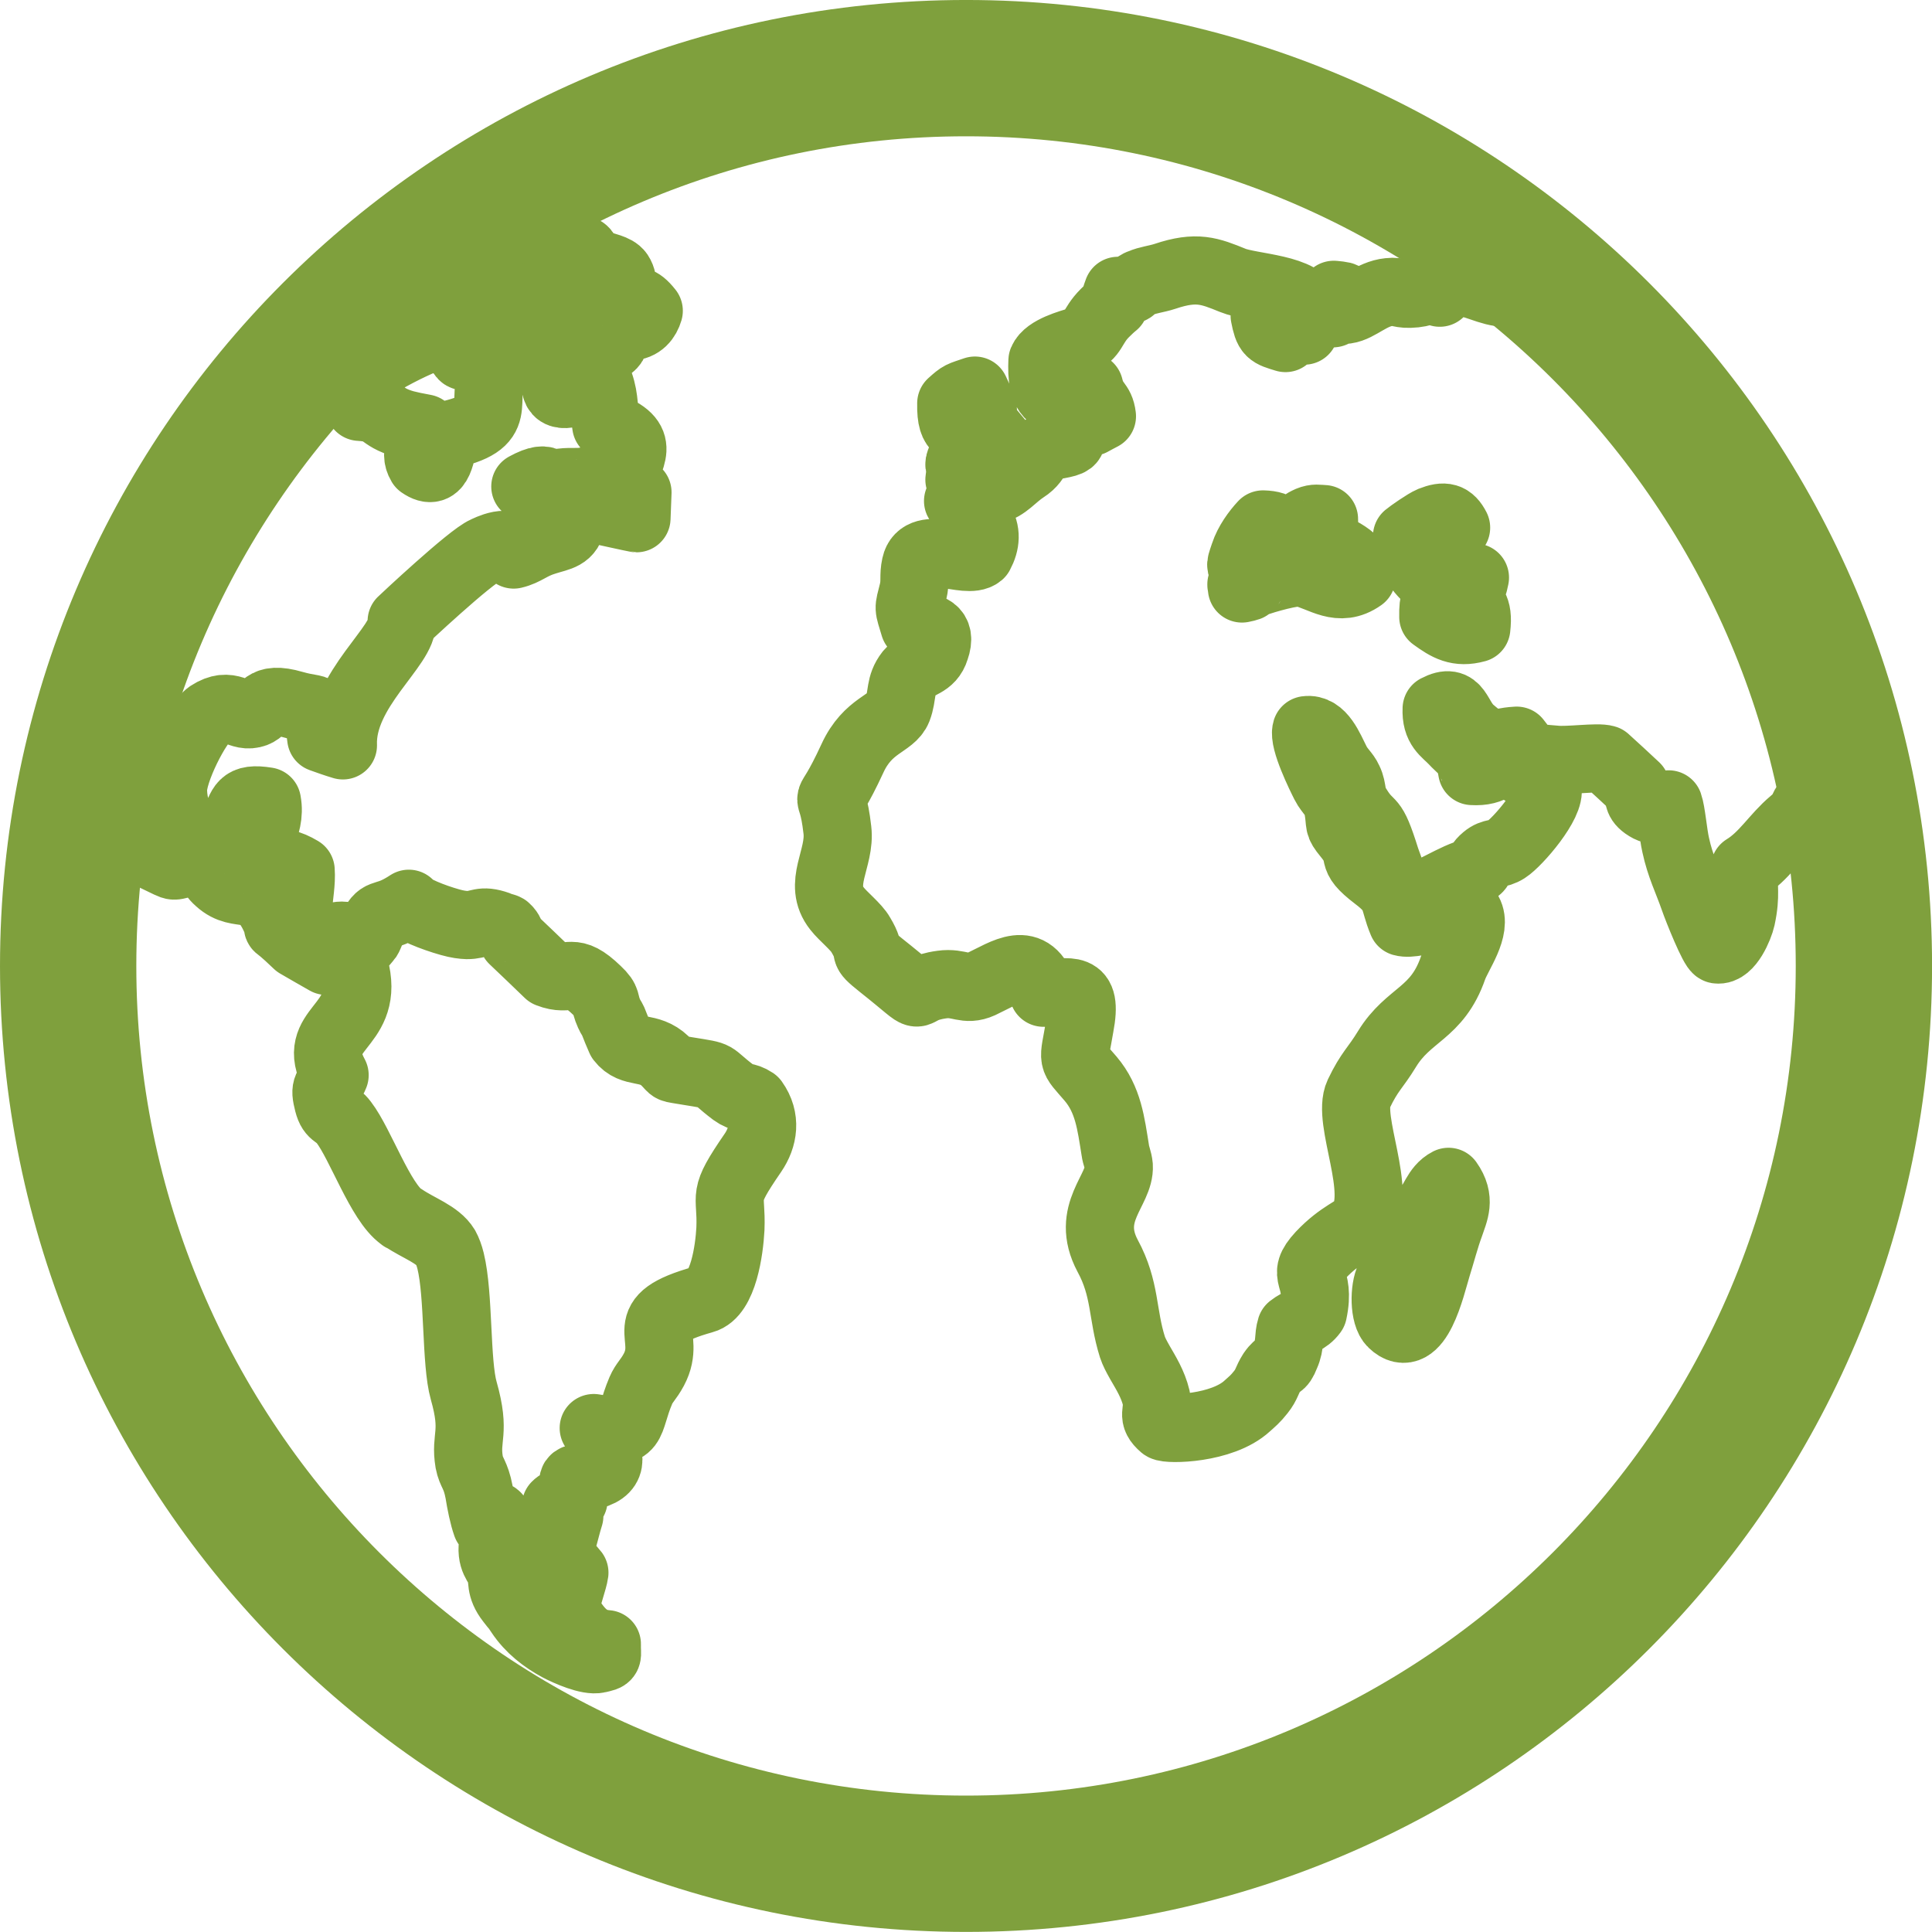
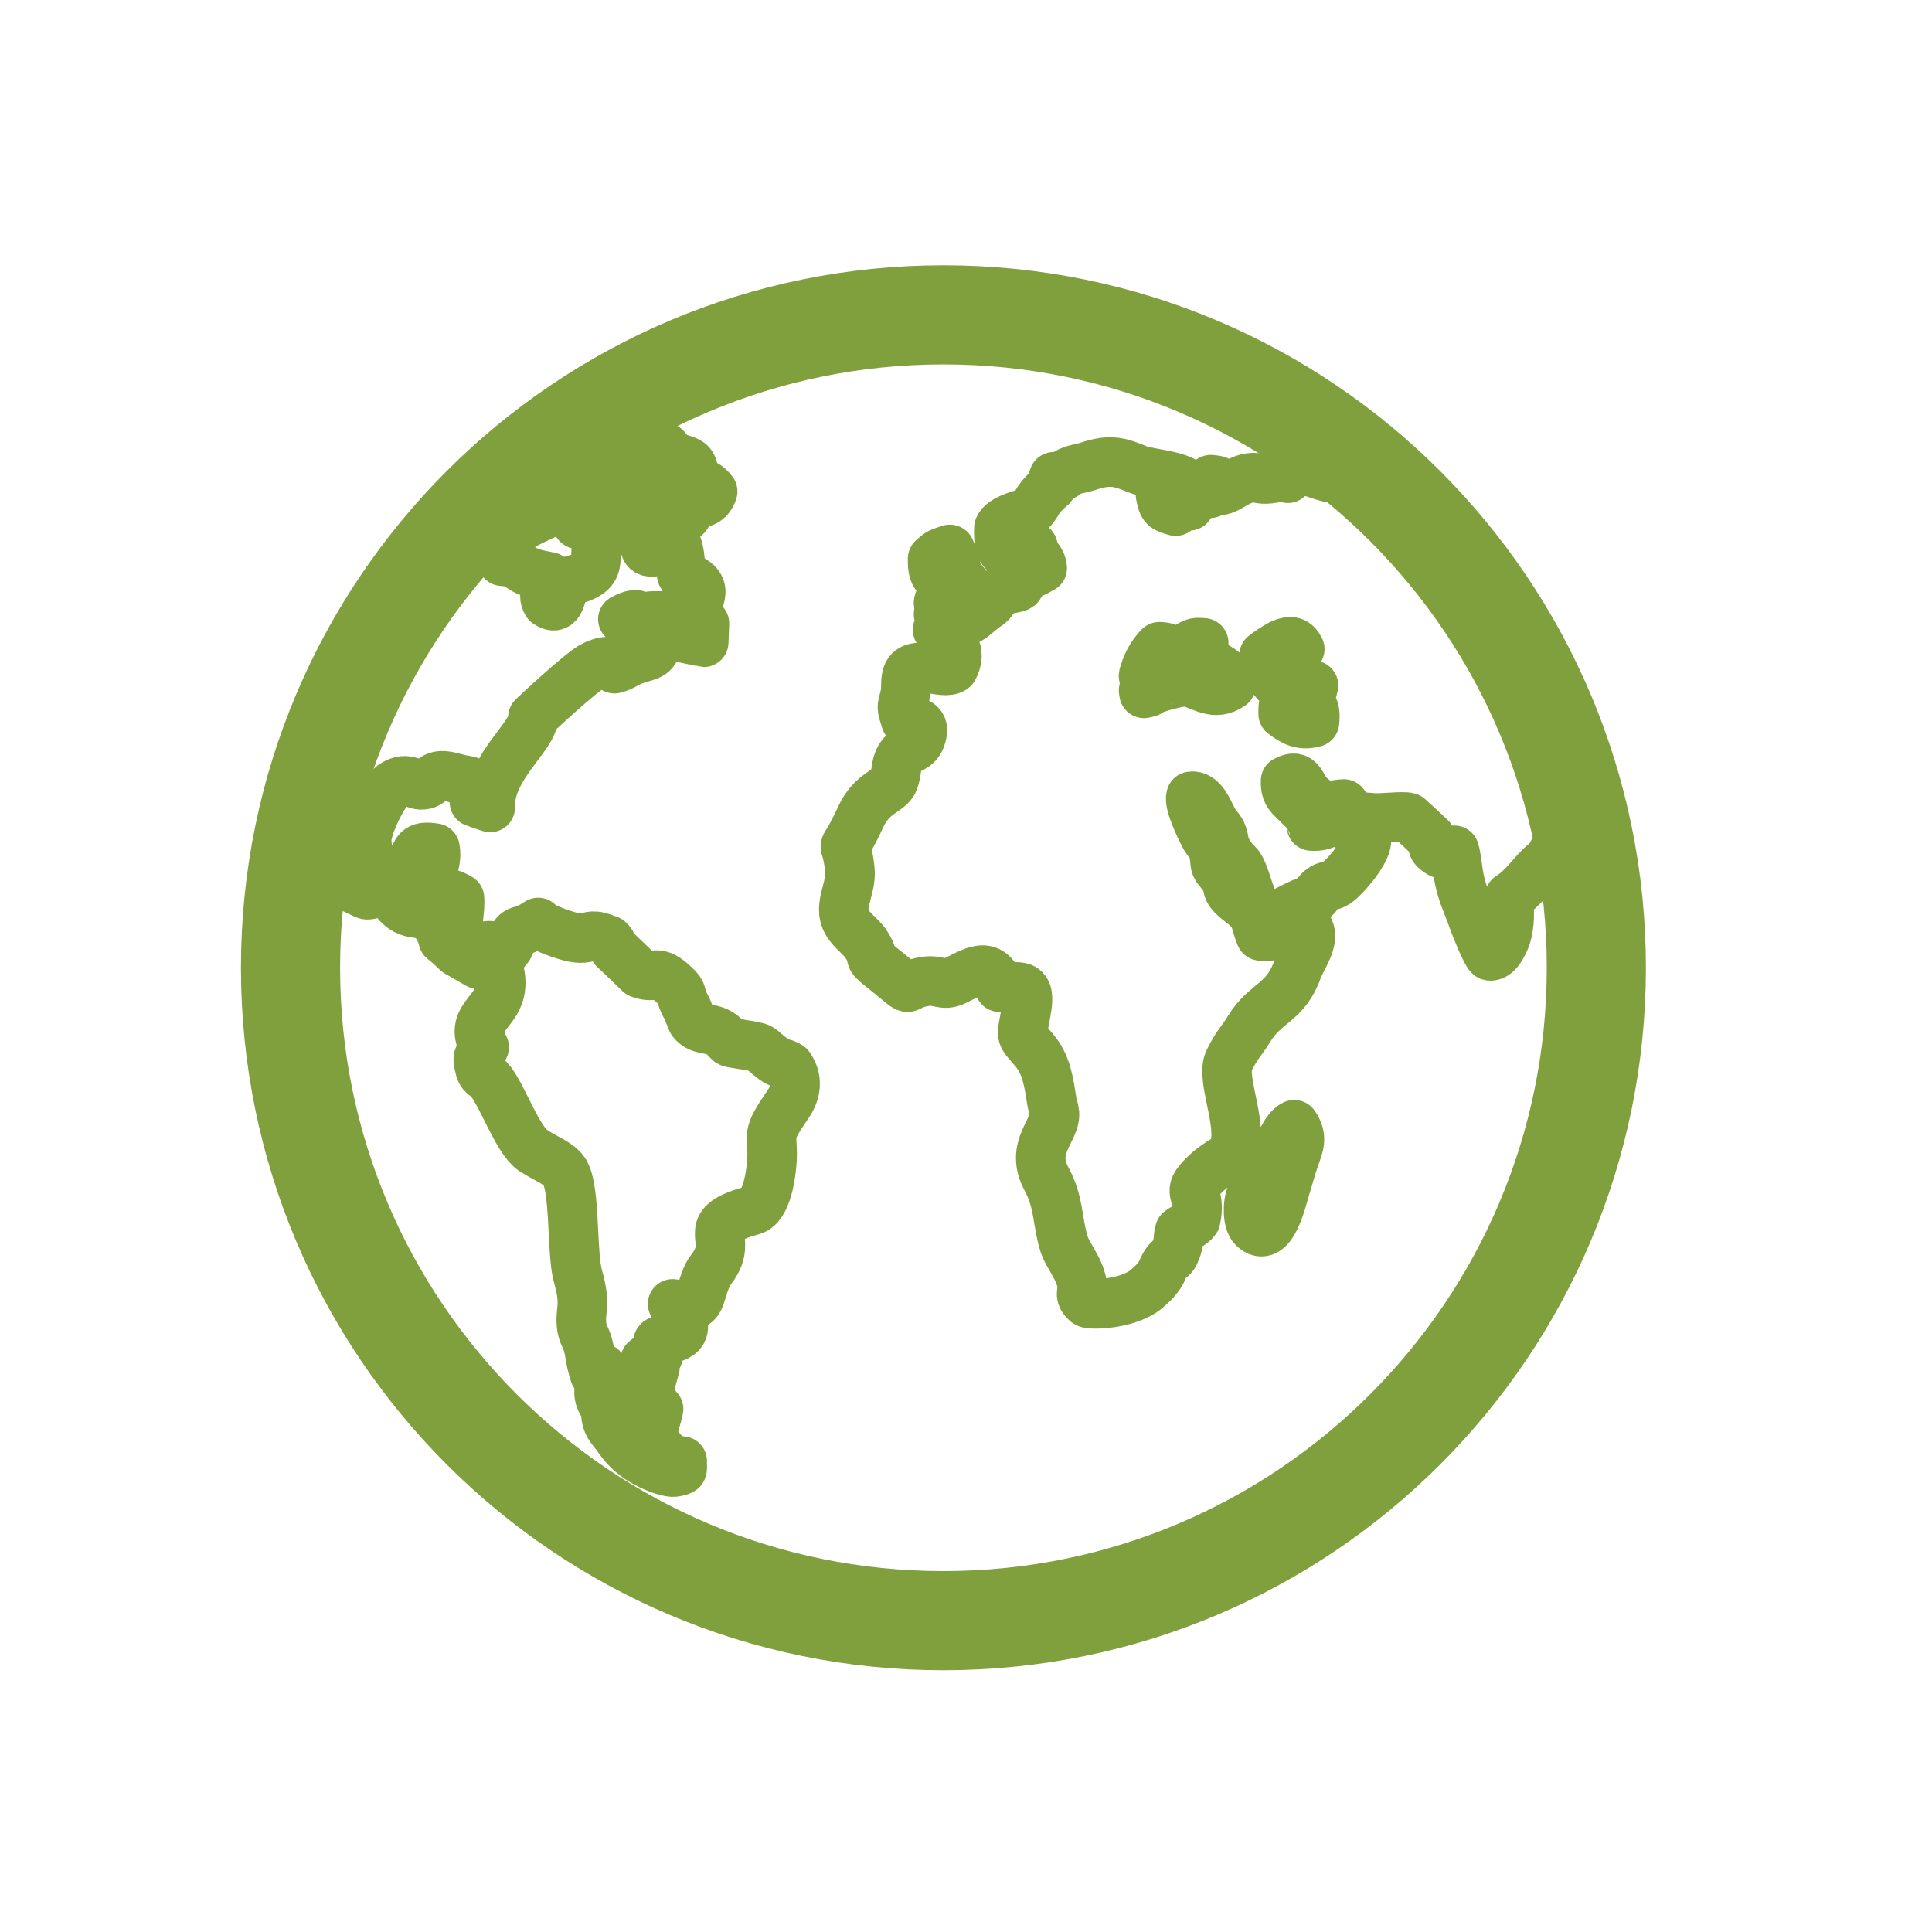
- <svg xmlns="http://www.w3.org/2000/svg" id="svg1873" version="1.1" viewBox="0 0 5.5 5.5" height="5.5mm" width="5.5mm">
-   <defs id="defs1867">
-     <clipPath clipPathUnits="userSpaceOnUse" id="clipPath1195">
-       <path d="M 0,0 H 595.276 V 841.89 H 0 Z" id="path1193" />
+ <svg xmlns="http://www.w3.org/2000/svg" width="20.788" height="20.787" viewBox="0 0 5.5 5.5">
+   <defs>
+     <clipPath id="a" clipPathUnits="userSpaceOnUse">
+       <path d="M0 0h595.276v841.89H0z" />
    </clipPath>
  </defs>
-   <g transform="translate(-23.70825,-63.77391)" id="layer1">
-     <g transform="matrix(0.3527778,0,0,-0.3527778,-6.291579,227.3511)" id="g1189">
-       <g id="g1191" clip-path="url(#clipPath1195)">
-         <g id="g1197" transform="translate(88.0551,461.3824)">
-           <path d="M 0,0 C 0.022,0.019 0.043,0.038 0.065,0.057 0.043,0.038 0.022,0.019 0,0 Z m 7.971,-2.358 c -0.009,0.162 -0.205,0.224 -0.34,0.295 0.007,0.149 0.046,0.031 0.037,0.175 C 7.621,-1.886 7.594,-1.878 7.549,-1.897 7.444,-1.943 7.503,-1.957 7.503,-1.974 7.507,-2.054 7.608,-1.957 7.5,-2.056 7.47,-2.082 7.421,-2.082 7.384,-2.086 7.311,-1.985 7.316,-1.935 7.176,-1.931 7.12,-1.991 7.055,-2.08 7.025,-2.172 6.978,-2.31 7.011,-2.215 7.015,-2.364 c -0.002,-0.006 0,-0.013 0,-0.019 -0.002,-0.089 -0.023,0.017 -0.009,-0.065 0.11,0.022 0.026,0.02 0.108,0.047 0.076,0.026 0.312,0.097 0.38,0.08 0.16,-0.037 0.296,-0.165 0.477,-0.037 z M 8.55,-2.677 C 8.664,-2.76 8.748,-2.81 8.897,-2.769 8.918,-2.586 8.86,-2.595 8.804,-2.47 c 0.009,0.015 0.035,0.033 0.04,0.037 0.042,0.056 0.02,-0.022 0.042,0.073 -0.11,0.035 -0.287,0.147 -0.301,0.295 0.053,0.043 0.037,0.017 0.077,0.043 0.086,0.056 0.021,-0.03 0.072,0.065 C 8.69,-1.871 8.641,-1.856 8.533,-1.899 8.487,-1.918 8.363,-2.005 8.338,-2.026 8.354,-2.254 8.489,-2.341 8.585,-2.446 8.573,-2.554 8.547,-2.526 8.55,-2.677 Z m 3.402,-1.555 c -0.021,0.034 -0.044,0.078 -0.066,0.143 -0.142,-0.047 -0.147,-0.051 -0.314,-0.079 l -0.008,-0.01 c -0.067,-0.095 0.003,-0.055 -0.114,-0.154 -0.14,-0.117 -0.231,-0.278 -0.387,-0.373 -0.019,-0.167 0.014,-0.204 -0.028,-0.402 -0.016,-0.072 -0.098,-0.268 -0.193,-0.254 -0.031,0.006 -0.159,0.324 -0.189,0.411 -0.052,0.149 -0.11,0.26 -0.147,0.432 -0.021,0.091 -0.035,0.267 -0.057,0.328 -0.1,-0.015 -0.095,-0.078 -0.191,-0.011 -0.068,0.049 -0.037,0.078 -0.074,0.151 -0.08,0.075 -0.161,0.15 -0.243,0.224 -0.063,0.021 -0.305,-0.015 -0.408,-0.003 -0.184,0.016 -0.2,0.005 -0.31,0.153 -0.194,-0.01 -0.177,-0.082 -0.366,0.08 -0.124,0.104 -0.1,0.272 -0.28,0.178 C 8.57,-3.572 8.645,-3.605 8.712,-3.676 8.762,-3.731 8.822,-3.768 8.848,-3.84 8.85,-3.843 8.862,-3.911 8.864,-3.921 9.039,-3.932 9.081,-3.848 9.176,-3.777 9.27,-3.865 9.179,-3.88 9.314,-3.949 9.421,-4.003 9.4,-3.971 9.471,-4.059 9.505,-4.177 9.23,-4.496 9.139,-4.554 9.069,-4.599 9.032,-4.572 8.969,-4.625 8.876,-4.703 8.981,-4.692 8.818,-4.752 8.643,-4.815 8.47,-4.95 8.286,-4.961 8.246,-4.853 8.207,-4.742 8.167,-4.632 8.05,-4.257 8.055,-4.402 7.936,-4.208 7.88,-4.125 7.903,-4.07 7.866,-3.995 7.841,-3.939 7.801,-3.915 7.766,-3.846 7.712,-3.74 7.65,-3.574 7.526,-3.591 7.5,-3.674 7.64,-3.958 7.675,-4.027 7.71,-4.097 7.766,-4.126 7.783,-4.225 7.806,-4.362 7.778,-4.345 7.852,-4.436 8.009,-4.625 7.846,-4.591 8.088,-4.776 8.27,-4.914 8.223,-4.956 8.3,-5.14 8.419,-5.174 8.773,-5.015 8.834,-5.062 8.906,-5.191 8.75,-5.396 8.71,-5.508 8.58,-5.883 8.351,-5.878 8.176,-6.165 8.081,-6.321 8.037,-6.341 7.948,-6.527 7.848,-6.739 8.151,-7.323 7.969,-7.568 7.929,-7.624 7.801,-7.657 7.641,-7.827 7.47,-8.012 7.645,-7.98 7.579,-8.289 7.528,-8.359 7.466,-8.363 7.402,-8.414 7.379,-8.486 7.398,-8.544 7.358,-8.634 7.316,-8.742 7.309,-8.684 7.248,-8.772 7.204,-8.841 7.209,-8.869 7.158,-8.933 7.113,-8.99 7.09,-9.007 7.048,-9.045 6.845,-9.232 6.409,-9.237 6.372,-9.211 c -0.103,0.088 -0.033,0.11 -0.058,0.233 -0.026,0.109 -0.083,0.2 -0.131,0.283 l -0.005,0.009 c -0.023,0.041 -0.044,0.08 -0.056,0.117 -0.084,0.266 -0.054,0.467 -0.2,0.736 -0.185,0.348 0.102,0.529 0.09,0.725 -0.005,0.052 -0.023,0.084 -0.028,0.125 -0.035,0.216 -0.056,0.411 -0.2,0.58 -0.159,0.186 -0.138,0.12 -0.087,0.424 C 5.763,-5.63 5.614,-5.719 5.404,-5.71 5.301,-5.392 5.1,-5.547 4.9,-5.641 4.774,-5.698 4.727,-5.624 4.585,-5.644 4.268,-5.687 4.517,-5.824 4.093,-5.488 c -0.177,0.141 -0.058,0.07 -0.163,0.245 -0.035,0.064 -0.142,0.148 -0.191,0.211 -0.161,0.202 0.03,0.405 0.002,0.636 -0.049,0.43 -0.119,0.057 0.121,0.576 0.126,0.276 0.318,0.278 0.366,0.401 0.042,0.11 0.014,0.189 0.093,0.29 0.07,0.082 0.171,0.065 0.21,0.194 0.056,0.159 -0.051,0.179 -0.168,0.183 -0.049,0.166 -0.049,0.125 -0.011,0.278 0.021,0.086 0.002,0.127 0.021,0.213 0.046,0.214 0.413,0.002 0.517,0.09 0.049,0.091 0.056,0.181 0,0.268 -0.058,0.088 -0.135,0.077 -0.175,0.161 0.089,0.06 0.024,0.007 0.1,0.024 0.091,0.021 0.079,0.047 0.187,0.067 0.096,0.019 0.157,0.107 0.25,0.167 0.133,0.085 0.069,0.162 0.23,0.189 0.259,0.044 0.091,0.037 0.119,0.278 0.04,0.015 0.077,0.032 0.114,0.048 0.082,-0.106 -0.021,-0.063 0.077,-0.134 0.026,0.015 0.056,0.03 0.084,0.045 -0.014,0.116 -0.068,0.093 -0.103,0.237 -0.128,-0.021 -0.174,-0.129 -0.277,-0.09 -0.1,0.038 -0.105,0.181 -0.1,0.301 0.037,0.089 0.223,0.138 0.296,0.161 0.117,0.039 0.1,0.117 0.208,0.224 0.14,0.14 0.037,-0.002 0.105,0.179 0.154,0.006 0.081,0.011 0.172,0.058 l 0.005,0.002 0.009,0.003 c 0.054,0.025 0.124,0.031 0.194,0.054 0.256,0.086 0.361,0.043 0.548,-0.033 0.144,-0.06 0.58,-0.062 0.613,-0.245 -0.105,-0.11 -0.205,-0.03 -0.357,-0.039 0.028,-0.142 0.04,-0.142 0.168,-0.181 0.021,0.067 -0.009,0.041 0.026,0.084 0.042,-0.009 0.084,-0.017 0.126,-0.024 0.042,0.143 0.091,0.123 0.233,0.14 -0.024,0.099 -0.049,0.071 0.005,0.149 0.147,-0.015 0.028,-0.002 0.1,-0.12 0.103,0.014 0.203,0.128 0.345,0.142 0.088,0.01 0.084,-0.024 0.21,-0.011 0.102,0.011 0.098,0.049 0.2,0.006 0.038,0.069 0,0.067 0.091,0.084 0.14,0.024 0.262,-0.062 0.396,-0.081 -0.1,0.124 -0.195,0.1 -0.071,0.305 C 9.173,0.279 9.188,0.256 9.255,0.138 9.294,0.16 9.31,0.182 9.329,0.193 9.318,0.202 9.308,0.21 9.297,0.219 9.238,0.265 9.18,0.31 9.12,0.355 9.108,0.363 9.097,0.371 9.085,0.38 9.035,0.417 8.985,0.453 8.934,0.488 8.918,0.499 8.902,0.511 8.886,0.522 8.824,0.564 8.762,0.605 8.7,0.645 8.694,0.649 8.688,0.652 8.682,0.656 8.625,0.692 8.566,0.728 8.508,0.763 8.49,0.774 8.471,0.785 8.453,0.795 8.397,0.828 8.341,0.86 8.285,0.891 8.275,0.896 8.265,0.902 8.256,0.907 8.191,0.942 8.126,0.976 8.06,1.01 8.041,1.019 8.022,1.028 8.004,1.038 7.95,1.064 7.898,1.089 7.844,1.114 7.828,1.122 7.811,1.13 7.794,1.137 7.727,1.168 7.66,1.197 7.592,1.225 7.575,1.233 7.557,1.24 7.539,1.247 7.485,1.269 7.431,1.291 7.377,1.311 7.356,1.32 7.335,1.328 7.315,1.335 7.246,1.361 7.176,1.386 7.106,1.409 7.093,1.413 7.079,1.418 7.066,1.422 7.007,1.442 6.948,1.461 6.888,1.479 6.865,1.486 6.842,1.492 6.819,1.499 6.756,1.517 6.694,1.535 6.63,1.552 6.619,1.554 6.609,1.558 6.599,1.56 6.527,1.579 6.454,1.596 6.382,1.612 6.359,1.617 6.335,1.622 6.312,1.627 6.254,1.64 6.197,1.651 6.139,1.662 6.12,1.666 6.1,1.67 6.081,1.673 6.009,1.687 5.935,1.698 5.861,1.709 5.839,1.713 5.816,1.716 5.794,1.719 5.737,1.727 5.68,1.734 5.621,1.741 5.598,1.744 5.575,1.747 5.552,1.749 5.479,1.756 5.405,1.763 5.329,1.768 5.311,1.77 5.292,1.771 5.274,1.772 5.213,1.776 5.151,1.779 5.09,1.782 5.065,1.783 5.04,1.784 5.015,1.785 4.942,1.787 4.87,1.789 4.797,1.789 H 4.78 C 2.99,1.789 1.352,1.143 0.084,0.072 L 0.088,0.065 C 0.097,0.05 0.104,0.05 0.113,0.011 c -0.117,-0.029 -0.117,-0.048 -0.162,-0.054 -0.026,-0.024 -0.054,-0.048 -0.08,-0.072 0.085,-0.029 0.196,-0.01 0.28,-0.007 0.03,0.056 0.049,0.105 0.102,0.125 0.021,0.008 0.047,0.01 0.082,0.008 0.004,-0.028 0.011,-0.056 0.019,-0.084 0,-0.002 0.003,-0.014 0.003,-0.017 0.002,0.002 0.004,-0.012 0.006,-0.017 0.147,0.086 0.023,0.088 0.102,0.243 C 0.342,0.16 0.358,0.145 0.281,0.224 0.356,0.306 0.5,0.334 0.608,0.326 0.601,0.252 0.566,0.254 0.594,0.19 0.678,0.243 0.736,0.382 0.871,0.357 0.897,0.338 0.927,0.321 0.955,0.304 0.885,0.239 0.78,0.235 0.689,0.198 0.649,-0.207 0.817,0.132 0.761,-0.146 0.862,-0.139 0.96,-0.066 0.997,0.009 0.96,0.058 0.906,0.058 0.876,0.116 0.899,0.19 0.949,0.247 1.021,0.281 1.068,0.303 1.126,0.316 1.191,0.316 1.932,0.31 1.58,0.276 1.809,0.172 1.86,0.149 1.951,0.138 1.981,0.093 2.028,0.022 1.984,-0.044 2.058,-0.101 2.123,-0.149 2.133,-0.099 2.219,-0.207 2.201,-0.269 2.156,-0.332 2.065,-0.334 1.939,-0.336 2.014,-0.25 1.879,-0.263 1.881,-0.39 2.007,-0.439 1.89,-0.508 1.788,-0.569 1.853,-0.485 1.776,-0.528 1.774,-0.53 1.767,-0.534 1.764,-0.536 1.76,-0.539 1.755,-0.545 1.752,-0.549 1.739,-0.564 1.727,-0.577 1.715,-0.59 1.529,-0.539 1.564,-0.562 1.452,-0.439 1.41,-0.392 1.403,-0.38 1.328,-0.387 1.282,-0.388 1.221,-0.409 1.176,-0.367 c 0.091,0.113 0.136,0.003 0.269,0.07 0.023,0.011 0.17,0.125 0.193,0.152 C 1.599,-0.056 1.634,-0.13 1.575,-0.073 1.445,0.06 1.407,0.026 1.23,0.026 1.147,-0.069 1.085,-0.187 0.995,-0.239 0.94,-0.271 0.876,-0.278 0.79,-0.241 0.829,-0.402 0.932,-0.278 0.941,-0.473 0.873,-0.459 0.838,-0.425 0.768,-0.45 0.619,-0.506 0.752,-0.5 0.764,-0.53 c 0,-0.002 0.069,-0.009 0,-0.035 -0.077,-0.029 -0.012,0.014 -0.161,0.102 0.021,0.037 0.042,0.076 0.063,0.116 -0.121,-0.037 -0.273,-0.097 -0.415,-0.167 -0.161,-0.08 -0.313,-0.171 -0.403,-0.255 -0.003,-0.14 0.023,-0.047 0.037,-0.213 0.217,-0.013 0.147,-0.078 0.364,-0.14 0.042,-0.011 0.095,-0.022 0.161,-0.034 0,-0.104 -0.094,-0.183 -0.029,-0.291 0.152,-0.106 0.157,0.101 0.194,0.233 0.513,0.107 0.266,0.258 0.398,0.541 0.02,0.042 0.048,0.087 0.089,0.135 0.04,-0.001 0.201,-0.019 0.236,-0.026 0.116,-0.02 0.053,-0.048 0.179,-0.104 -0.002,-0.101 -0.053,-0.232 0.096,-0.208 0.114,0.02 0.088,0.11 0.228,0.133 0.063,-0.148 0.047,-0.211 0.075,-0.389 0.336,-0.13 0.186,-0.236 0.121,-0.481 0.042,-0.021 0.086,-0.04 0.131,-0.059 -0.003,-0.07 -0.005,-0.139 -0.008,-0.209 -0.006,0 -0.359,0.077 -0.382,0.084 0.054,0.153 0.152,0.155 0.214,0.312 C 1.827,-1.507 1.836,-1.546 1.745,-1.574 1.664,-1.599 1.601,-1.582 1.515,-1.593 1.517,-1.6 1.52,-1.612 1.521,-1.634 1.526,-1.683 1.549,-1.636 1.516,-1.688 1.4,-1.634 1.44,-1.507 1.223,-1.625 1.272,-1.647 1.32,-1.668 1.372,-1.688 1.365,-1.832 1.353,-1.724 1.323,-1.819 1.248,-2.064 1.526,-1.912 1.598,-1.9 1.579,-2.028 1.5,-2.028 1.388,-2.064 1.264,-2.101 1.227,-2.151 1.129,-2.174 c 0,0.153 -0.228,0.034 -0.228,0.034 -0.12,-0.049 -0.672,-0.568 -0.676,-0.572 0.026,-0.192 -0.49,-0.552 -0.474,-1.002 -0.061,0.018 -0.119,0.039 -0.175,0.059 -0.044,0.299 0.017,0.2 -0.224,0.269 -0.258,0.075 -0.223,-0.052 -0.33,-0.074 -0.12,-0.027 -0.178,0.108 -0.35,-0.004 -0.096,-0.066 -0.301,-0.467 -0.292,-0.622 0.017,-0.42 0.399,-0.444 0.497,-0.248 0.065,0.13 0.049,0.202 0.261,0.168 0.021,-0.112 -0.012,-0.194 -0.04,-0.28 -0.018,-0.051 -0.07,-0.142 -0.044,-0.211 0.151,-0.062 0.156,0.054 0.356,-0.065 0.015,-0.201 -0.09,-0.425 0.064,-0.54 0.118,-0.087 0.126,-0.009 0.23,0.009 0.117,0.021 0.096,-0.052 0.203,-0.069 0.061,0.075 0.035,0.028 0.075,0.12 0.07,0.158 0.088,0.083 0.254,0.181 0.016,0.009 0.03,0.018 0.047,0.029 0.018,-0.039 0.193,-0.11 0.333,-0.149 0.06,-0.017 0.103,-0.022 0.136,-0.023 0.102,-0.001 0.112,0.048 0.251,-0.001 0.016,-0.008 0.037,-0.013 0.056,-0.019 0.003,0 0.01,-0.004 0.01,-0.007 0.002,-0.002 0.009,-0.008 0.011,-0.01 0.023,-0.026 0.026,-0.052 0.044,-0.08 C 1.22,-5.372 1.316,-5.464 1.409,-5.554 1.593,-5.626 1.593,-5.49 1.803,-5.693 1.892,-5.777 1.852,-5.776 1.901,-5.884 1.908,-5.901 1.922,-5.918 1.931,-5.938 1.95,-5.989 1.971,-6.037 1.992,-6.086 2.088,-6.211 2.218,-6.133 2.351,-6.261 2.428,-6.336 2.37,-6.313 2.54,-6.343 2.803,-6.386 2.701,-6.362 2.902,-6.514 2.978,-6.569 2.997,-6.538 3.069,-6.586 3.169,-6.726 3.144,-6.878 3.06,-7.001 2.801,-7.378 2.89,-7.316 2.878,-7.615 2.869,-7.787 2.82,-8.142 2.659,-8.185 2.074,-8.349 2.414,-8.463 2.26,-8.752 2.216,-8.834 2.183,-8.855 2.155,-8.92 2.039,-9.193 2.12,-9.284 1.775,-9.223 1.808,-9.281 1.787,-9.242 1.82,-9.294 1.922,-9.452 1.939,-9.572 1.729,-9.611 c -0.175,-0.034 -0.1,0 -0.117,-0.194 -0.067,-0.028 -0.098,0 -0.142,-0.045 0.061,-0.112 0.005,-0.019 0.108,-0.082 -0.02,-0.062 -0.033,-0.122 -0.05,-0.181 -0.039,-0.146 -0.051,-0.012 -0.065,-0.181 0.061,-0.029 0.102,-0.023 0.156,-0.096 -0.007,-0.056 -0.063,-0.209 -0.079,-0.297 0.086,-0.129 0.156,-0.267 0.341,-0.28 -0.003,-0.108 0.023,-0.097 -0.07,-0.119 -0.079,-0.019 -0.247,0.056 -0.318,0.093 -0.121,0.065 -0.233,0.151 -0.315,0.274 -0.046,0.07 -0.027,0.036 -0.076,0.101 -0.089,0.114 -0.054,0.167 -0.079,0.243 -0.015,0.045 -0.087,0.093 -0.057,0.239 0.008,0.041 0.073,0.237 -0.006,0.203 -0.08,-0.031 0.06,-0.018 -0.05,-0.07 -0.025,0.07 -0.046,0.175 -0.06,0.263 -0.028,0.147 -0.063,0.153 -0.08,0.243 -0.035,0.207 0.054,0.229 -0.044,0.575 -0.065,0.228 -0.038,0.77 -0.106,1.047 -0.011,0.045 -0.025,0.082 -0.041,0.111 -0.063,0.104 -0.217,0.153 -0.34,0.237 -0.007,0.001 -0.012,0.003 -0.014,0.007 -0.171,0.119 -0.332,0.588 -0.467,0.764 -0.063,0.084 -0.103,0.047 -0.13,0.179 -0.031,0.121 0.016,0.101 0.056,0.202 -0.208,0.381 0.268,0.375 0.17,0.833 -0.021,0.084 -0.082,0.201 -0.133,0.238 -0.098,-0.043 -0.051,-0.067 -0.103,-0.149 -0.079,0.045 -0.158,0.09 -0.235,0.135 -0.24,0.231 -0.112,0.063 -0.179,0.214 -0.145,0.318 -0.283,0.14 -0.455,0.297 -0.077,0.065 -0.091,0.168 -0.219,0.149 -0.194,-0.026 -0.087,-0.056 -0.287,0.038 -0.171,0.08 -0.348,0.174 -0.467,0.282 -0.006,0.227 0.063,0.205 -0.109,0.414 -0.111,-0.505 -0.17,-1.031 -0.17,-1.57 0,-0.083 0.002,-0.166 0.005,-0.249 0,-0.018 0.001,-0.036 0.002,-0.054 0.003,-0.079 0.007,-0.158 0.013,-0.236 0,-0.003 0,-0.006 0,-0.01 0.007,-0.082 0.014,-0.164 0.023,-0.246 0.002,-0.016 0.004,-0.033 0.006,-0.05 0.008,-0.073 0.018,-0.146 0.028,-0.218 0.002,-0.009 0.003,-0.018 0.004,-0.026 0.012,-0.081 0.026,-0.16 0.04,-0.24 l 0.009,-0.044 c 0.013,-0.07 0.028,-0.14 0.043,-0.209 0.003,-0.012 0.005,-0.023 0.007,-0.035 0.018,-0.078 0.037,-0.157 0.058,-0.234 0.003,-0.012 0.006,-0.024 0.009,-0.035 0.019,-0.069 0.038,-0.137 0.059,-0.205 0.003,-0.013 0.007,-0.026 0.011,-0.038 0.023,-0.077 0.048,-0.154 0.074,-0.23 0.002,-0.007 0.005,-0.015 0.007,-0.022 0.025,-0.069 0.05,-0.138 0.076,-0.206 0.004,-0.013 0.009,-0.026 0.014,-0.038 0.029,-0.076 0.06,-0.151 0.091,-0.225 0,-0.001 10e-4,-0.002 10e-4,-0.004 0.031,-0.072 0.063,-0.143 0.096,-0.214 0.006,-0.012 0.011,-0.024 0.017,-0.036 0.069,-0.145 0.141,-0.287 0.219,-0.427 0.006,-0.011 0.012,-0.021 0.018,-0.032 0.078,-0.14 0.162,-0.278 0.249,-0.412 0.006,-0.009 0.012,-0.017 0.018,-0.026 0.089,-0.136 0.182,-0.268 0.28,-0.397 0.005,-0.006 0.01,-0.012 0.015,-0.018 0.048,-0.064 0.097,-0.126 0.147,-0.187 0.001,-0.001 0.002,-0.003 0.003,-0.005 0.053,-0.064 0.107,-0.128 0.162,-0.19 0.003,-0.003 0.006,-0.007 0.009,-0.01 0.053,-0.06 0.106,-0.119 0.16,-0.177 0.003,-0.003 0.006,-0.006 0.009,-0.009 0.113,-0.121 0.232,-0.238 0.354,-0.351 0.003,-0.003 0.007,-0.006 0.01,-0.01 0.122,-0.112 0.248,-0.22 0.377,-0.324 0.004,-0.004 0.008,-0.007 0.012,-0.011 0.129,-0.103 0.262,-0.202 0.399,-0.297 0.004,-0.003 0.008,-0.006 0.013,-0.009 0.136,-0.094 0.277,-0.184 0.42,-0.269 0.004,-0.003 0.008,-0.005 0.012,-0.008 0.144,-0.085 0.291,-0.166 0.442,-0.241 0.003,-0.001 0.006,-0.003 0.009,-0.005 0.979,-0.488 2.084,-0.764 3.253,-0.764 4.022,0 7.282,3.261 7.282,7.283 0,0.431 -0.038,0.853 -0.11,1.262 z M 4.851,-0.851 C 4.87,-0.893 4.889,-0.934 4.91,-0.975 4.938,-1.091 4.847,-0.995 4.938,-1.134 5.01,-1.219 5.08,-1.305 5.15,-1.391 5.105,-1.52 5.108,-1.531 4.982,-1.542 4.893,-1.55 4.793,-1.574 4.726,-1.57 c 0.025,0.166 -0.024,0.08 0.016,0.175 0.044,0.114 0.051,0.028 0.09,0.139 -0.086,0.128 -0.177,0.041 -0.172,0.302 0.082,0.073 0.07,0.061 0.191,0.103 z M 8.683,-7.585 C 8.645,-7.687 8.613,-7.812 8.578,-7.923 8.531,-8.078 8.421,-8.572 8.219,-8.377 c -0.068,0.064 -0.066,0.279 -0.022,0.365 0.124,0.231 0.012,0.177 0.054,0.354 0.033,0.142 0.145,0.107 0.229,0.183 0.076,0.068 0.091,0.187 0.193,0.239 0.1,-0.141 0.047,-0.238 0.01,-0.349 z m 3.259,3.411 c 0.003,-0.019 0.007,-0.038 0.01,-0.058 10e-4,0 10e-4,0 10e-4,-10e-4 -0.003,0.02 -0.007,0.039 -0.011,0.059 z" style="fill:none;stroke:#7fa03d;stroke-width:0.55;stroke-linecap:round;stroke-linejoin:round;stroke-miterlimit:10;stroke-dasharray:none;stroke-opacity:1" id="path1199" />
-         </g>
-         <g id="g1201" transform="translate(100.0799,455.8885)">
-           <path d="m 0,0 c 0,-4.001 -3.244,-7.245 -7.245,-7.245 -4.002,0 -7.246,3.244 -7.246,7.245 0,4.001 3.244,7.245 7.246,7.245 C -3.244,7.245 0,4.001 0,0 Z" style="fill:none;stroke:#7fa03d;stroke-width:1.1;stroke-linecap:round;stroke-linejoin:round;stroke-miterlimit:10;stroke-dasharray:none;stroke-opacity:1" id="path1203" />
-         </g>
-       </g>
-     </g>
+   <g clip-path="url(#a)" transform="matrix(.25656 0 0 -.25656 -21.132 119.718)">
+     <path d="M88.055 461.382l.065.057-.065-.057zm7.971-2.358c-.009.162-.205.224-.34.295.007.15.046.031.037.175-.047.002-.074.01-.119-.009-.105-.046-.046-.06-.046-.077.004-.08.105.017-.003-.082-.03-.026-.079-.026-.116-.03-.073.101-.068.151-.208.155a.697.697 0 01-.15-.24c-.048-.139-.015-.044-.01-.193-.003-.006 0-.013 0-.019-.003-.089-.024.017-.01-.065.11.022.026.02.108.047.076.026.312.097.38.08.16-.037.296-.165.477-.037zm.58-.319c.113-.083.197-.133.346-.092.021.183-.037.174-.093.3.01.014.035.032.04.036.042.056.02-.022.042.073-.11.035-.287.147-.3.295.052.043.036.017.076.043.086.056.021-.03.072.065-.044.086-.093.101-.2.058a1.373 1.373 0 01-.196-.127c.016-.228.151-.315.247-.42-.012-.108-.038-.08-.035-.23zm3.401-1.555a.674.674 0 00-.066.143c-.142-.047-.147-.05-.314-.079l-.008-.01c-.067-.095.003-.055-.114-.154-.14-.117-.23-.278-.387-.373-.019-.167.014-.204-.028-.402-.016-.072-.098-.268-.193-.254-.03.006-.159.324-.189.411-.052.15-.11.26-.147.432-.02.091-.035.267-.057.328-.1-.015-.095-.078-.19-.01-.069.048-.038.077-.075.15-.08.075-.16.15-.243.224-.063.021-.305-.015-.408-.003-.184.016-.2.005-.31.153-.194-.01-.177-.082-.366.08-.124.104-.1.272-.28.178-.007-.154.068-.187.135-.258.05-.055.11-.092.136-.164.002-.003.014-.07.016-.08.175-.012.217.072.312.143.094-.088.003-.103.138-.172.107-.054.086-.022.157-.11.034-.118-.24-.437-.332-.495-.07-.045-.107-.018-.17-.07-.093-.079.012-.068-.15-.128-.176-.063-.349-.198-.533-.209l-.119.33c-.117.374-.112.23-.23.423-.057.083-.034.138-.07.213-.026.056-.066.08-.1.15-.055.105-.117.271-.24.254-.027-.083.113-.367.148-.436.035-.07.091-.099.108-.198.023-.137-.005-.12.07-.21.156-.19-.007-.156.235-.34.182-.139.135-.18.212-.365.12-.034.473.125.534.078.072-.129-.084-.334-.124-.446-.13-.375-.359-.37-.534-.657-.095-.156-.139-.176-.228-.362-.1-.212.203-.796.021-1.04-.04-.057-.168-.09-.328-.26-.17-.185.004-.153-.062-.462-.05-.07-.113-.074-.177-.125-.023-.072-.004-.13-.044-.22-.042-.108-.049-.05-.11-.138-.044-.069-.039-.097-.09-.16-.045-.058-.068-.075-.11-.113-.203-.187-.639-.192-.676-.166-.103.088-.033.11-.058.233-.026.11-.083.2-.13.283l-.006.01a.684.684 0 00-.056.116c-.084.266-.054.467-.2.736-.185.348.102.53.09.725-.005.052-.023.084-.028.125-.035.216-.056.411-.2.58-.159.186-.138.12-.087.424.066.35-.083.26-.293.27-.103.317-.304.162-.504.068-.126-.057-.173.017-.315-.003-.317-.043-.068-.18-.492.156-.177.141-.058.07-.163.245-.035.064-.142.148-.19.211-.162.202.03.405.001.636-.049.43-.119.057.121.576.126.276.318.278.366.401.042.11.014.19.093.29.07.082.171.065.21.194.056.16-.05.18-.168.183-.049.166-.049.125-.01.278.02.086.001.127.02.213.046.214.413.002.517.09.05.091.056.181 0 .268-.058.088-.135.077-.175.161.09.06.024.007.1.024.091.021.08.047.187.067.096.02.157.107.25.167.133.085.07.162.23.19.26.043.091.036.12.277.04.015.076.032.113.048.082-.106-.02-.063.077-.134l.084.045c-.014.116-.068.093-.103.237-.128-.02-.174-.129-.277-.09-.1.038-.105.181-.1.301.037.09.223.138.296.161.117.04.1.117.208.224.14.14.037-.002.105.18.154.005.081.01.172.057l.005.002.01.003c.053.025.123.031.193.054.256.086.361.043.548-.033.144-.06.58-.062.613-.245-.105-.11-.205-.03-.357-.039.028-.142.04-.142.168-.18.021.066-.009.04.026.083l.126-.024c.042.143.091.123.233.14-.024.1-.049.071.005.15.147-.016.028-.003.1-.12.103.013.203.127.345.141.088.01.084-.024.21-.01.102.01.098.048.2.005.038.07 0 .067.091.084.14.024.262-.062.396-.08-.1.123-.195.1-.07.304.154.032.17.01.236-.109.04.022.055.044.074.055-.01.01-.02.017-.032.026a11.844 11.844 0 01-.212.161l-.15.108-.049.034a9.936 9.936 0 01-.186.123l-.018.011a10.11 10.11 0 01-.397.235l-.029.016a12.102 12.102 0 01-.252.131 11.579 11.579 0 01-.412.187 5.183 5.183 0 01-.486.184c-.013.004-.027.01-.04.013a5.27 5.27 0 01-.178.057l-.069.02-.189.053-.03.008a5.69 5.69 0 01-.218.052l-.07.015a5.298 5.298 0 01-.23.046c-.073.014-.147.025-.22.036l-.068.01a8.147 8.147 0 01-.173.022l-.069.008a7.429 7.429 0 01-.223.02l-.055.003-.184.01-.075.003c-.073.002-.145.004-.218.004h-.017a7.252 7.252 0 01-4.696-1.717l.004-.007c.01-.015.016-.015.025-.054-.117-.029-.117-.048-.162-.054l-.08-.072c.085-.029.196-.01.28-.007.03.056.05.105.102.125a.2.2 0 00.082.008.634.634 0 01.02-.084l.002-.017c.002.002.004-.012.006-.017.147.086.023.088.102.243-.123.024-.107.01-.184.088.075.082.22.11.327.102-.007-.074-.042-.072-.014-.136.084.053.142.192.277.167.026-.019.056-.036.084-.053-.07-.065-.175-.069-.266-.106-.04-.405.128-.066.072-.344.101.007.2.08.236.155-.037.05-.09.05-.12.107a.266.266 0 00.144.165.402.402 0 00.17.035c.741-.006.39-.04.618-.144.051-.023.142-.034.172-.079.047-.07.003-.137.077-.194.065-.048.075.002.161-.106-.018-.062-.063-.125-.154-.127-.126-.002-.05.084-.186.071.002-.127.128-.176.011-.245-.102-.06-.037.023-.114-.02l-.012-.008a1.7 1.7 0 00-.049-.054c-.186.051-.15.028-.263.151-.042.047-.049.06-.124.052-.046 0-.107-.022-.152.02.091.113.136.003.27.07.022.011.17.125.192.152-.039.09-.004.015-.063.072-.13.133-.168.1-.345.1-.083-.096-.145-.214-.235-.266-.055-.032-.119-.039-.205-.002.04-.16.142-.037.151-.232-.068.014-.103.048-.173.023-.149-.056-.016-.05-.004-.08 0-.002.07-.009 0-.035-.077-.029-.012.014-.16.102l.062.116a2.925 2.925 0 01-.415-.167 1.826 1.826 0 01-.403-.255c-.003-.14.023-.047.037-.213.217-.013.147-.078.364-.14.042-.01.095-.022.161-.034 0-.104-.094-.183-.029-.29.152-.107.157.1.194.232.513.107.266.258.398.541.02.042.048.087.09.135.04 0 .2-.019.235-.026.116-.02.053-.048.18-.104-.003-.1-.054-.232.095-.208.114.02.088.11.228.133.063-.148.047-.21.075-.389.336-.13.186-.236.121-.48.042-.022.086-.04.131-.06l-.008-.209c-.006 0-.359.077-.382.084.054.153.152.155.214.312-.125-.022-.116-.06-.207-.089-.08-.025-.144-.008-.23-.019a.169.169 0 00.006-.04c.005-.05.028-.003-.005-.055-.116.054-.076.181-.293.063.05-.022.097-.043.15-.063-.008-.144-.02-.036-.05-.13-.075-.246.203-.094.275-.082-.019-.128-.098-.128-.21-.164-.124-.037-.16-.087-.259-.11 0 .153-.228.034-.228.034-.12-.049-.672-.568-.676-.572.026-.192-.49-.552-.474-1.002-.06.018-.119.04-.175.06-.044.298.017.2-.224.268-.258.075-.223-.052-.33-.074-.12-.027-.178.108-.35-.004-.096-.066-.3-.467-.292-.622.017-.42.4-.444.497-.248.065.13.05.202.261.168.021-.112-.012-.194-.04-.28-.018-.05-.07-.142-.044-.21.151-.063.156.053.356-.066.015-.2-.09-.425.064-.54.118-.087.126-.009.23.01.117.02.096-.053.203-.07.061.075.035.028.075.12.07.158.088.083.254.181l.047.03c.018-.04.193-.11.333-.15a.55.55 0 01.136-.023c.102 0 .112.048.251 0 .016-.009.037-.014.056-.02.003 0 .01-.004.01-.007l.011-.01c.023-.026.026-.052.044-.08.096-.09.192-.183.285-.273.184-.072.184.064.394-.139.09-.084.05-.083.098-.19.007-.018.021-.035.03-.055l.061-.148c.096-.125.226-.047.36-.175.076-.075.018-.052.188-.082.263-.043.161-.019.362-.17.076-.056.095-.025.167-.073.1-.14.075-.292-.009-.415-.259-.377-.17-.315-.182-.614-.009-.172-.058-.527-.219-.57-.585-.164-.245-.278-.399-.567-.044-.082-.077-.103-.105-.168-.116-.273-.035-.364-.38-.303.033-.058.012-.019.045-.07.102-.159.12-.279-.09-.318-.176-.034-.1 0-.118-.194-.067-.028-.098 0-.142-.045.061-.112.005-.019.108-.082-.02-.062-.033-.122-.05-.18-.039-.147-.05-.013-.065-.182.061-.029.102-.023.156-.096-.007-.056-.063-.209-.079-.297.086-.129.156-.267.341-.28-.003-.108.023-.097-.07-.119-.079-.019-.247.056-.318.093a.85.85 0 00-.315.274c-.046.07-.027.036-.076.101-.089.114-.054.167-.079.243-.015.045-.087.093-.057.24.008.04.073.236-.006.202-.08-.03.06-.018-.05-.07-.025.07-.046.175-.06.263-.028.147-.063.153-.08.243-.035.207.054.23-.044.575-.065.228-.038.77-.106 1.047a.455.455 0 01-.04.111c-.064.104-.218.153-.34.237-.008.001-.013.003-.015.007-.17.12-.332.588-.467.764-.063.084-.103.047-.13.18-.03.12.016.1.056.201-.208.381.268.375.17.833a.511.511 0 01-.133.238c-.098-.043-.05-.067-.103-.149l-.235.135c-.24.231-.112.063-.179.214-.145.318-.283.14-.455.297-.077.065-.09.168-.219.15-.194-.027-.087-.057-.287.037-.17.08-.348.174-.467.282-.006.227.063.205-.109.414a7.311 7.311 0 01-.165-1.819l.002-.054c.003-.079.007-.158.013-.236v-.01c.007-.082.014-.164.023-.246l.006-.05c.008-.073.018-.146.028-.218l.004-.026c.012-.08.026-.16.04-.24l.01-.044a7.025 7.025 0 01.26-.986l.007-.022.076-.206a7.54 7.54 0 01.105-.263l.001-.004c.031-.072.063-.143.096-.214l.017-.036c.07-.145.141-.287.22-.427l.017-.032a7.15 7.15 0 01.25-.412l.017-.026a6.91 6.91 0 01.28-.397l.015-.018c.048-.064.097-.126.147-.187l.003-.005c.053-.064.107-.128.162-.19l.01-.01a9.11 9.11 0 01.16-.177l.008-.009c.113-.12.232-.238.354-.35l.01-.01a7.75 7.75 0 01.377-.325l.012-.01a7.37 7.37 0 01.4-.298l.012-.009c.136-.094.277-.184.42-.269l.012-.008a6.967 6.967 0 01.451-.246 7.283 7.283 0 0110.425 7.781zm-7.1 3.381c.018-.042.037-.083.058-.124.028-.116-.063-.02.028-.159.072-.085.142-.17.212-.257-.045-.129-.042-.14-.168-.15-.089-.009-.189-.033-.256-.029.025.166-.024.08.016.175.044.114.051.028.09.14-.086.127-.177.04-.172.301.082.073.07.061.191.103zm3.831-6.734c-.038-.102-.07-.227-.105-.338-.047-.155-.157-.649-.359-.454-.068.064-.066.28-.022.365.124.231.012.177.054.354.033.142.145.107.23.183.075.068.09.187.192.24.1-.142.047-.239.01-.35zm3.26 3.411c.002-.019.006-.038.01-.058 0 0 0 0 0 0l-.01.058z" fill="none" stroke="#7fa03d" stroke-width=".55" stroke-linecap="round" stroke-linejoin="round" stroke-miterlimit="10" />
+     <path d="M100.08 455.889a7.245 7.245 0 10-14.49 0 7.245 7.245 0 0014.49 0z" fill="none" stroke="#7fa03d" stroke-width="1.1" stroke-linecap="round" stroke-linejoin="round" stroke-miterlimit="10" />
  </g>
</svg>
